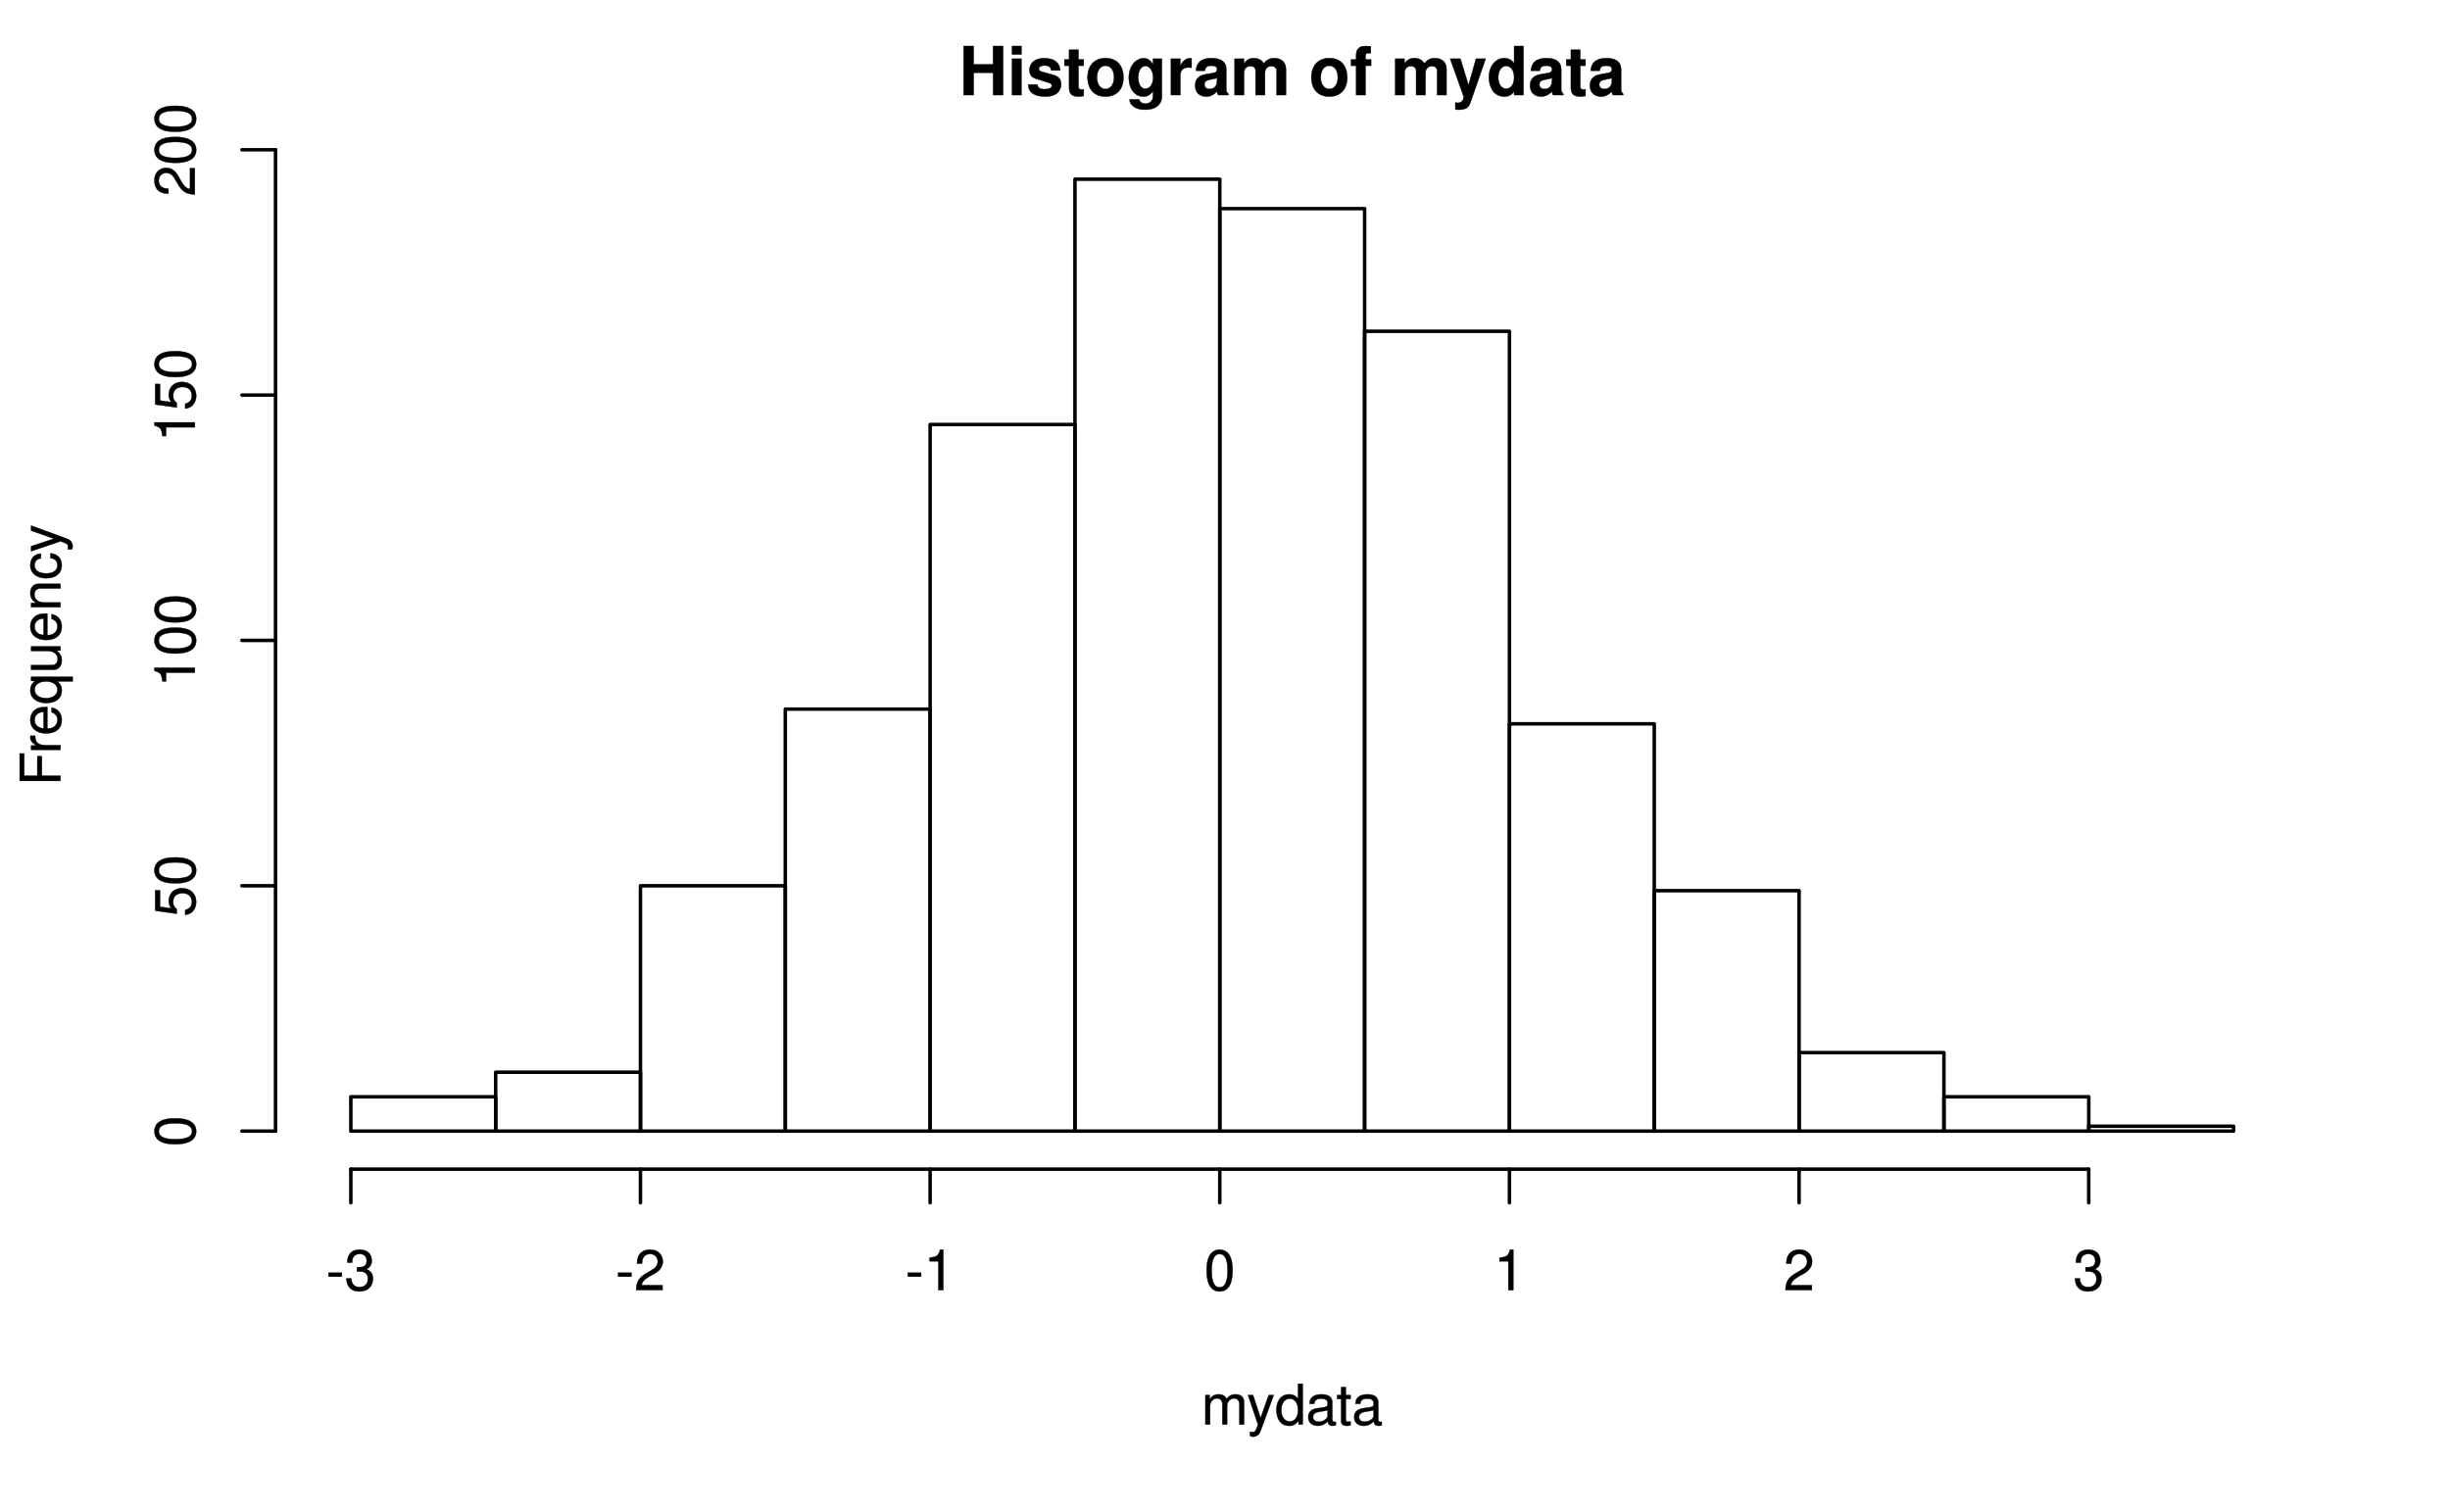
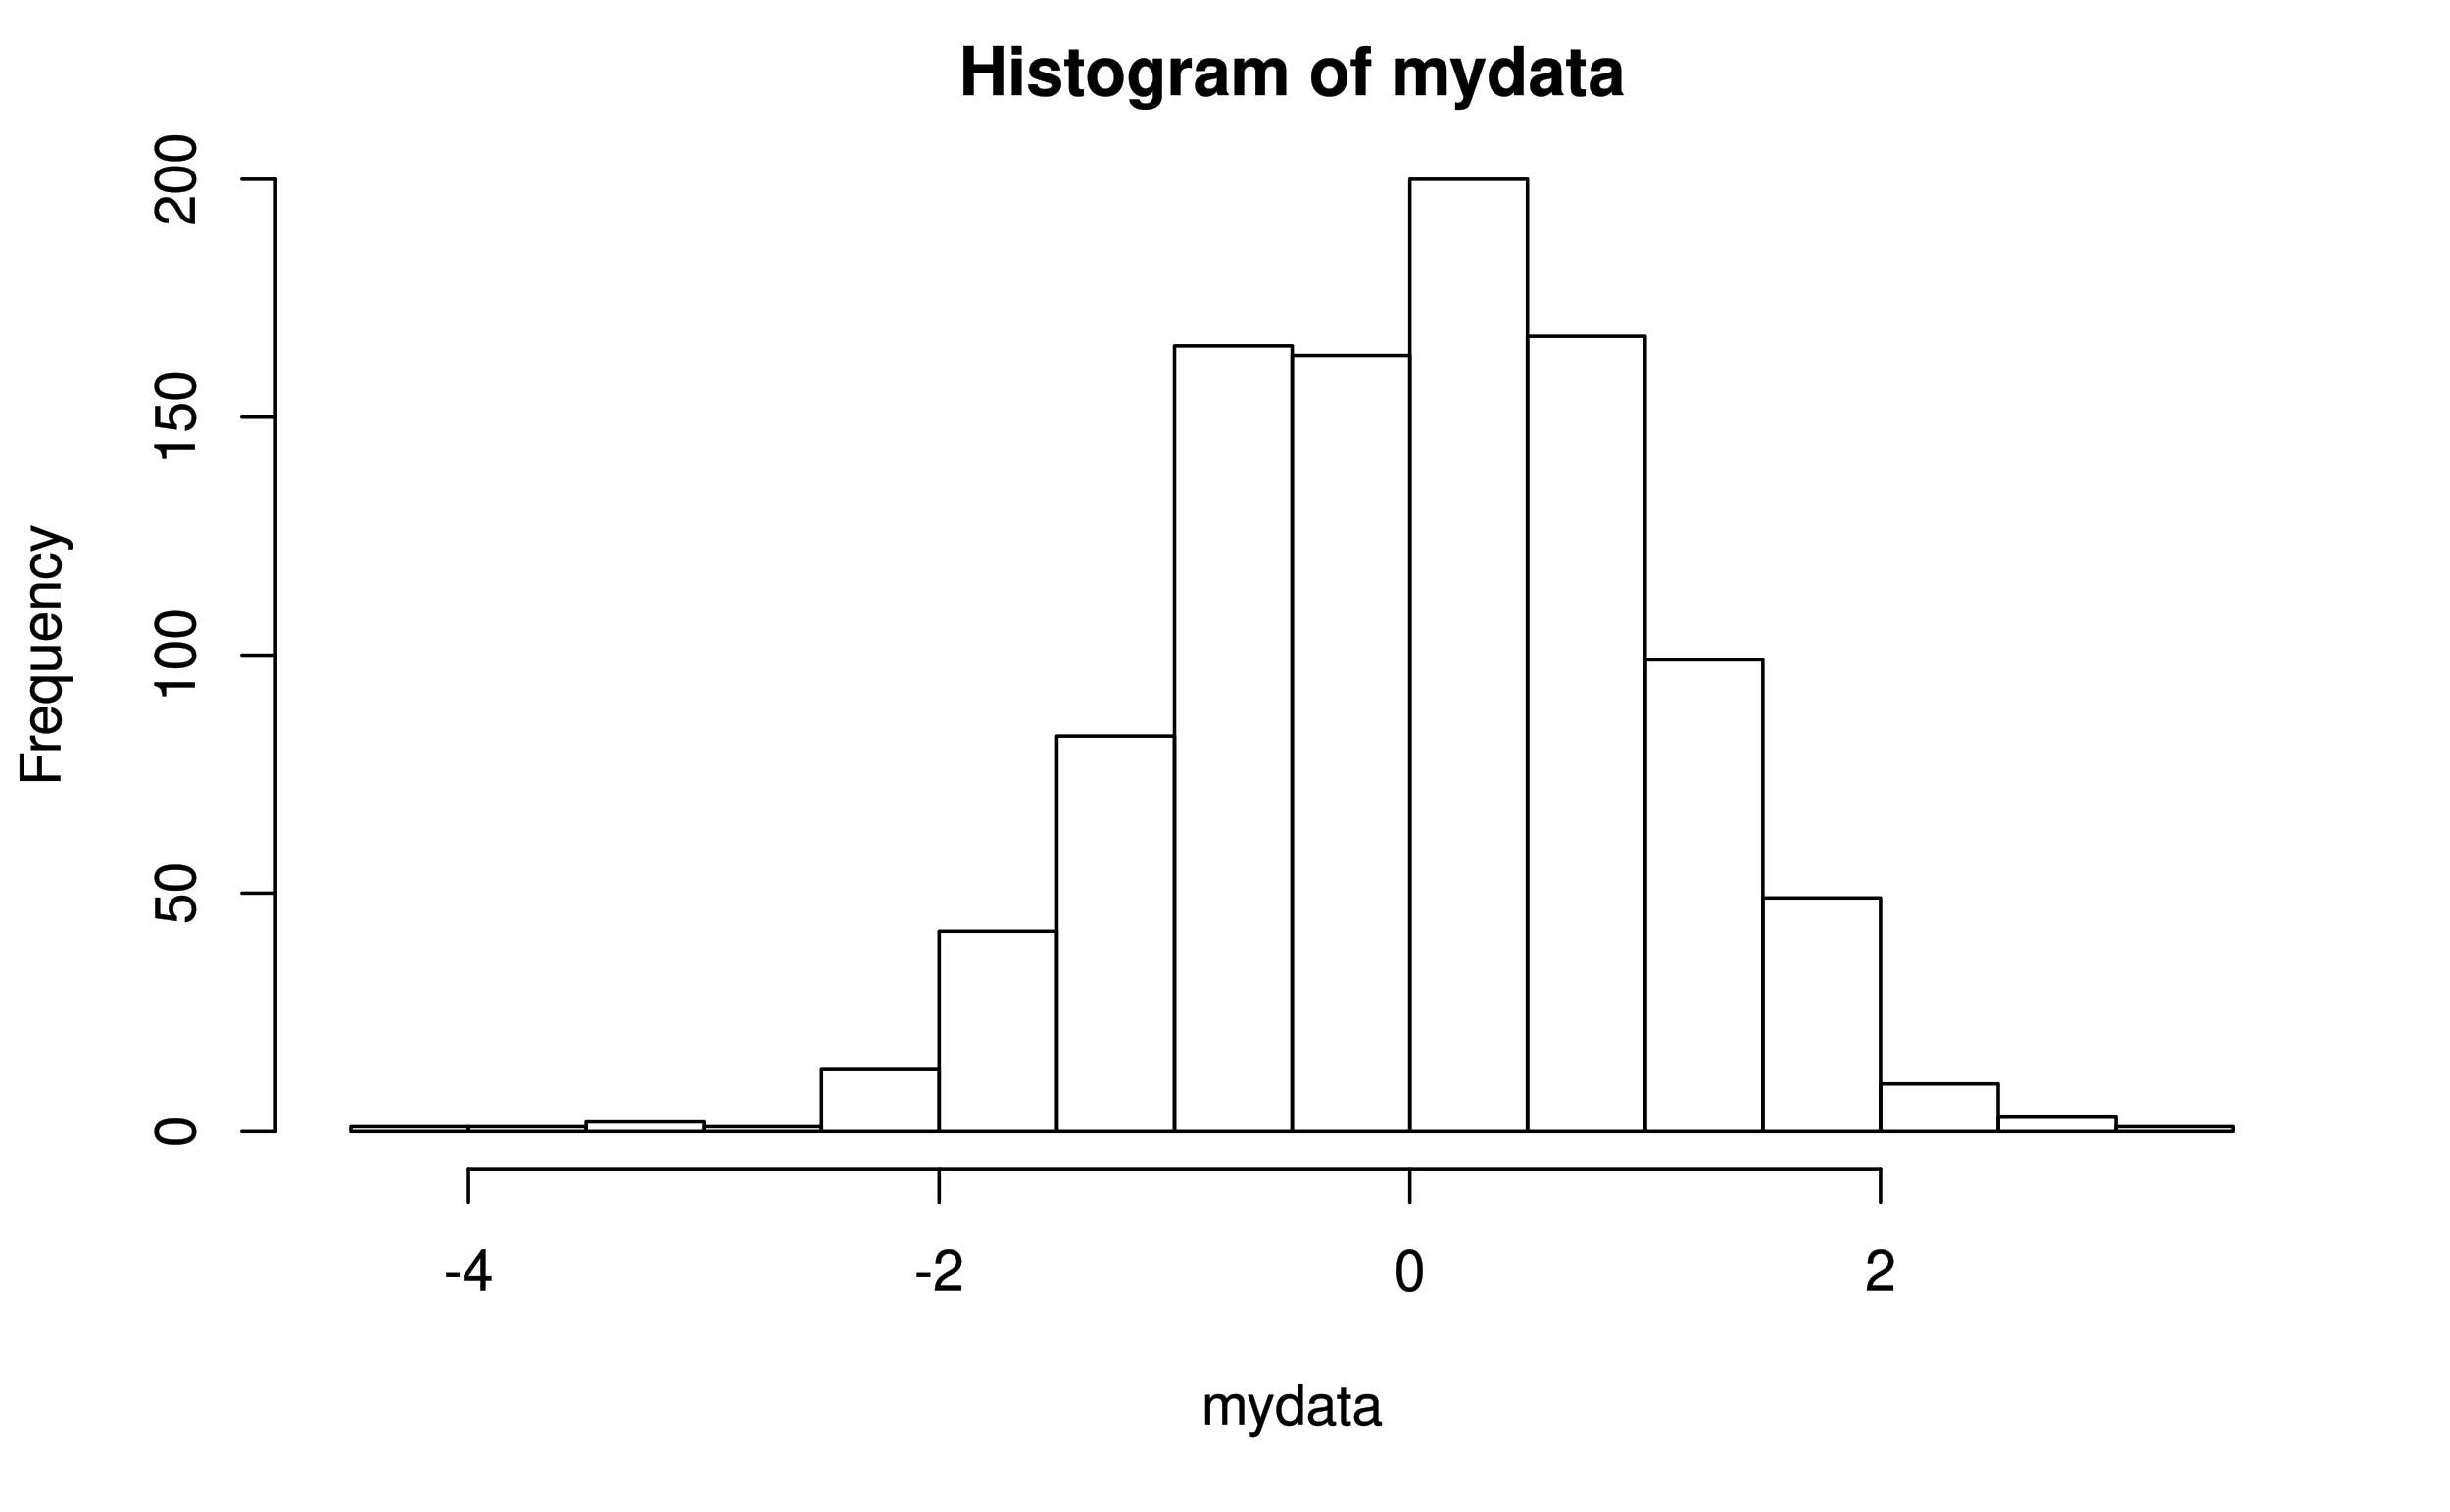
<svg xmlns="http://www.w3.org/2000/svg" width="700px" height="432px" viewBox="0 0 700 432" version="1.1">
  <g transform="translate(0, 432) scale(1, -1)">
    <g id="gridSVG" fill="rgb(255,255,255)" stroke="rgb(0,0,0)" stroke-dasharray="none" stroke-width="1" font-size="16" font-family="Helvetica, Arial, FreeSans, Liberation Sans, Nimbus Sans L, sans-serif" opacity="1" stroke-linecap="round" stroke-linejoin="round" stroke-miterlimit="10" stroke-opacity="1" fill-opacity="1" font-weight="normal" font-style="normal">
      <g id="graphics-background.1">
        <rect id="graphics-background.1.1" x="-175" y="-108" width="1050" height="648" transform="" stroke="none" fill="rgb(255,255,255)" stroke-opacity="0" fill-opacity="1" />
      </g>
      <g id="graphics-root.1" />
      <g id="graphics-root.2">
        <g id="graphics-root::graphics-inner.1" />
      </g>
      <g id="graphics-root.3">
        <g id="graphics-root::graphics-inner.2">
          <g id="graphics-root::graphics-inner::graphics-figure-1.1" />
          <defs>
            <clipPath id="graphics-root::graphics-inner::graphics-figure-1-clip.1.clipPath">
              <rect x="0" y="0" width="700" height="432" fill="none" stroke="none" />
            </clipPath>
          </defs>
          <g id="graphics-root::graphics-inner::graphics-figure-1-clip.1" clip-path="url(#graphics-root::graphics-inner::graphics-figure-1-clip.1.clipPath)" />
        </g>
      </g>
      <g id="graphics-root.4">
        <g id="graphics-root::graphics-inner.3">
          <g id="graphics-root::graphics-inner::graphics-figure-1.2">
            <g id="graphics-root::graphics-inner::graphics-figure-1::graphics-plot-1.1" />
            <defs>
              <clipPath id="graphics-root::graphics-inner::graphics-figure-1::graphics-plot-1-clip.1.clipPath">
                <rect x="78.72" y="97.92" width="580.96" height="293.76" fill="none" stroke="none" />
              </clipPath>
            </defs>
            <g id="graphics-root::graphics-inner::graphics-figure-1::graphics-plot-1-clip.1" clip-path="url(#graphics-root::graphics-inner::graphics-figure-1::graphics-plot-1-clip.1.clipPath)" />
          </g>
          <defs>
            <clipPath id="graphics-root::graphics-inner::graphics-figure-1-clip.2.clipPath">
              <rect x="0" y="0" width="700" height="432" fill="none" stroke="none" />
            </clipPath>
          </defs>
          <g id="graphics-root::graphics-inner::graphics-figure-1-clip.2" clip-path="url(#graphics-root::graphics-inner::graphics-figure-1-clip.2.clipPath)">
            <g id="graphics-root::graphics-inner::graphics-figure-1-clip::graphics-plot-1.1" />
          </g>
        </g>
      </g>
      <g id="graphics-root.5">
        <g id="graphics-root::graphics-inner.4">
          <g id="graphics-root::graphics-inner::graphics-figure-1.3">
            <g id="graphics-root::graphics-inner::graphics-figure-1::graphics-plot-1.2">
              <g id="graphics-root::graphics-inner::graphics-figure-1::graphics-plot-1::graphics-window-1-0.1" />
            </g>
            <defs>
              <clipPath id="graphics-root::graphics-inner::graphics-figure-1::graphics-plot-1-clip.2.clipPath">
                <rect x="78.72" y="97.92" width="580.96" height="293.76" fill="none" stroke="none" />
              </clipPath>
            </defs>
            <g id="graphics-root::graphics-inner::graphics-figure-1::graphics-plot-1-clip.2" clip-path="url(#graphics-root::graphics-inner::graphics-figure-1::graphics-plot-1-clip.2.clipPath)">
              <g id="graphics-root::graphics-inner::graphics-figure-1::graphics-plot-1-clip::graphics-window-1-0.1" />
            </g>
          </g>
          <defs>
            <clipPath id="graphics-root::graphics-inner::graphics-figure-1-clip.3.clipPath">
              <rect x="0" y="0" width="700" height="432" fill="none" stroke="none" />
            </clipPath>
          </defs>
          <g id="graphics-root::graphics-inner::graphics-figure-1-clip.3" clip-path="url(#graphics-root::graphics-inner::graphics-figure-1-clip.3.clipPath)">
            <g id="graphics-root::graphics-inner::graphics-figure-1-clip::graphics-plot-1.2">
              <g id="graphics-root::graphics-inner::graphics-figure-1-clip::graphics-plot-1::graphics-window-1-0.1" />
            </g>
          </g>
        </g>
      </g>
      <g id="graphics-root.6">
        <g id="graphics-root::graphics-inner.5">
          <g id="graphics-root::graphics-inner::graphics-figure-1.4">
            <g id="graphics-root::graphics-inner::graphics-figure-1::graphics-plot-1.3">
              <g id="graphics-root::graphics-inner::graphics-figure-1::graphics-plot-1::graphics-window-1-1.1" />
            </g>
            <defs>
              <clipPath id="graphics-root::graphics-inner::graphics-figure-1::graphics-plot-1-clip.3.clipPath">
                <rect x="78.72" y="97.92" width="580.96" height="293.76" fill="none" stroke="none" />
              </clipPath>
            </defs>
            <g id="graphics-root::graphics-inner::graphics-figure-1::graphics-plot-1-clip.3" clip-path="url(#graphics-root::graphics-inner::graphics-figure-1::graphics-plot-1-clip.3.clipPath)">
              <g id="graphics-root::graphics-inner::graphics-figure-1::graphics-plot-1-clip::graphics-window-1-1.1" />
            </g>
          </g>
          <defs>
            <clipPath id="graphics-root::graphics-inner::graphics-figure-1-clip.4.clipPath">
              <rect x="0" y="0" width="700" height="432" fill="none" stroke="none" />
            </clipPath>
          </defs>
          <g id="graphics-root::graphics-inner::graphics-figure-1-clip.4" clip-path="url(#graphics-root::graphics-inner::graphics-figure-1-clip.4.clipPath)">
            <g id="graphics-root::graphics-inner::graphics-figure-1-clip::graphics-plot-1.3">
              <g id="graphics-root::graphics-inner::graphics-figure-1-clip::graphics-plot-1::graphics-window-1-1.1" />
            </g>
          </g>
        </g>
      </g>
      <g id="graphics-root.7">
        <g id="graphics-root::graphics-inner.6">
          <defs>
            <clipPath id="graphics-root::graphics-inner::graphics-figure-1-clip.5.clipPath">
              <rect x="0" y="0" width="700" height="432" fill="none" stroke="none" />
            </clipPath>
          </defs>
          <g id="graphics-root::graphics-inner::graphics-figure-1-clip.5" clip-path="url(#graphics-root::graphics-inner::graphics-figure-1-clip.5.clipPath)">
            <g id="graphics-root::graphics-inner::graphics-figure-1-clip::graphics-plot-1.4">
              <g id="graphics-plot-1-main-1.1">
                <g id="graphics-plot-1-main-1.1.1" transform="translate(369.2, 411.84)" stroke-width="0.1">
                  <g id="graphics-plot-1-main-1.1.1.scale" transform="scale(1, -1)">
                    <text x="0" y="0" id="graphics-plot-1-main-1.1.1.text" text-anchor="middle" font-family="Helvetica, Arial, FreeSans, Liberation Sans, Nimbus Sans L, sans-serif" stroke="rgb(0,0,0)" fill="rgb(0,0,0)" stroke-opacity="1" fill-opacity="1" font-size="19.2" font-weight="bold" font-style="normal">
                      <tspan id="graphics-plot-1-main-1.1.1.tspan.1" dy="7" x="0">Histogram of mydata</tspan>
                    </text>
                  </g>
                </g>
              </g>
              <g id="graphics-plot-1-xlab-1.1">
                <g id="graphics-plot-1-xlab-1.1.1" transform="translate(369.2, 24.96)" stroke-width="0.1">
                  <g id="graphics-plot-1-xlab-1.1.1.scale" transform="scale(1, -1)">
                    <text x="0" y="0" id="graphics-plot-1-xlab-1.1.1.text" text-anchor="middle" font-family="Helvetica, Arial, FreeSans, Liberation Sans, Nimbus Sans L, sans-serif" stroke="rgb(0,0,0)" fill="rgb(0,0,0)" stroke-opacity="1" fill-opacity="1" font-size="16" font-weight="normal" font-style="normal">
                      <tspan id="graphics-plot-1-xlab-1.1.1.tspan.1" dy="0" x="0">mydata</tspan>
                    </text>
                  </g>
                </g>
              </g>
              <g id="graphics-plot-1-ylab-1.1">
                <g id="graphics-plot-1-ylab-1.1.1" transform="translate(17.28, 244.8)" stroke-width="0.1">
                  <g id="graphics-plot-1-ylab-1.1.1.scale" transform="scale(1, -1)">
                    <text x="0" y="0" id="graphics-plot-1-ylab-1.1.1.text" transform="rotate(-90)" text-anchor="middle" font-family="Helvetica, Arial, FreeSans, Liberation Sans, Nimbus Sans L, sans-serif" stroke="rgb(0,0,0)" fill="rgb(0,0,0)" stroke-opacity="1" fill-opacity="1" font-size="16" font-weight="normal" font-style="normal">
                      <tspan id="graphics-plot-1-ylab-1.1.1.tspan.1" dy="0" x="0">Frequency</tspan>
                    </text>
                  </g>
                </g>
              </g>
            </g>
          </g>
        </g>
      </g>
      <g id="graphics-root.8">
        <g id="graphics-root::graphics-inner.7">
          <g id="graphics-root::graphics-inner::graphics-figure-1.5">
            <g id="graphics-root::graphics-inner::graphics-figure-1::graphics-plot-1.4">
              <g id="graphics-root::graphics-inner::graphics-figure-1::graphics-plot-1::graphics-window-1-1.2">
                <g id="graphics-plot-1-bottom-axis-line-1.1">
                  <g id="graphics-plot-1-bottom-axis-line-1.2">
-                     <polyline id="graphics-plot-1-bottom-axis-line-1.2.1" points="100.24,97.92 596.78,97.92" stroke="rgb(0,0,0)" stroke-width="1" stroke-dasharray="none" stroke-linecap="round" stroke-miterlimit="10" stroke-linejoin="round" stroke-opacity="1" fill="none" />
+                     <polyline id="graphics-plot-1-bottom-axis-line-1.2.1" points="133.86,97.92 537.3,97.92" stroke="rgb(0,0,0)" stroke-width="1" stroke-dasharray="none" stroke-linecap="round" stroke-miterlimit="10" stroke-linejoin="round" stroke-opacity="1" fill="none" />
                  </g>
                </g>
                <g id="graphics-plot-1-bottom-axis-ticks-1.1">
-                   <polyline id="graphics-plot-1-bottom-axis-ticks-1.1.1" points="100.24,97.92 100.24,88.32" stroke="rgb(0,0,0)" stroke-width="1" stroke-dasharray="none" stroke-linecap="round" stroke-miterlimit="10" stroke-linejoin="round" stroke-opacity="1" fill="none" />
-                   <polyline id="graphics-plot-1-bottom-axis-ticks-1.1.2" points="182.99,97.92 182.99,88.32" stroke="rgb(0,0,0)" stroke-width="1" stroke-dasharray="none" stroke-linecap="round" stroke-miterlimit="10" stroke-linejoin="round" stroke-opacity="1" fill="none" />
-                   <polyline id="graphics-plot-1-bottom-axis-ticks-1.1.3" points="265.75,97.92 265.75,88.32" stroke="rgb(0,0,0)" stroke-width="1" stroke-dasharray="none" stroke-linecap="round" stroke-miterlimit="10" stroke-linejoin="round" stroke-opacity="1" fill="none" />
-                   <polyline id="graphics-plot-1-bottom-axis-ticks-1.1.4" points="348.51,97.92 348.51,88.32" stroke="rgb(0,0,0)" stroke-width="1" stroke-dasharray="none" stroke-linecap="round" stroke-miterlimit="10" stroke-linejoin="round" stroke-opacity="1" fill="none" />
-                   <polyline id="graphics-plot-1-bottom-axis-ticks-1.1.5" points="431.27,97.92 431.27,88.32" stroke="rgb(0,0,0)" stroke-width="1" stroke-dasharray="none" stroke-linecap="round" stroke-miterlimit="10" stroke-linejoin="round" stroke-opacity="1" fill="none" />
-                   <polyline id="graphics-plot-1-bottom-axis-ticks-1.1.6" points="514.03,97.92 514.03,88.32" stroke="rgb(0,0,0)" stroke-width="1" stroke-dasharray="none" stroke-linecap="round" stroke-miterlimit="10" stroke-linejoin="round" stroke-opacity="1" fill="none" />
-                   <polyline id="graphics-plot-1-bottom-axis-ticks-1.1.7" points="596.78,97.92 596.78,88.32" stroke="rgb(0,0,0)" stroke-width="1" stroke-dasharray="none" stroke-linecap="round" stroke-miterlimit="10" stroke-linejoin="round" stroke-opacity="1" fill="none" />
+                   <polyline id="graphics-plot-1-bottom-axis-ticks-1.1.1" points="133.86,97.92 133.86,88.32" stroke="rgb(0,0,0)" stroke-width="1" stroke-dasharray="none" stroke-linecap="round" stroke-miterlimit="10" stroke-linejoin="round" stroke-opacity="1" fill="none" />
+                   <polyline id="graphics-plot-1-bottom-axis-ticks-1.1.2" points="268.34,97.92 268.34,88.32" stroke="rgb(0,0,0)" stroke-width="1" stroke-dasharray="none" stroke-linecap="round" stroke-miterlimit="10" stroke-linejoin="round" stroke-opacity="1" fill="none" />
+                   <polyline id="graphics-plot-1-bottom-axis-ticks-1.1.3" points="402.82,97.92 402.82,88.32" stroke="rgb(0,0,0)" stroke-width="1" stroke-dasharray="none" stroke-linecap="round" stroke-miterlimit="10" stroke-linejoin="round" stroke-opacity="1" fill="none" />
+                   <polyline id="graphics-plot-1-bottom-axis-ticks-1.1.4" points="537.3,97.92 537.3,88.32" stroke="rgb(0,0,0)" stroke-width="1" stroke-dasharray="none" stroke-linecap="round" stroke-miterlimit="10" stroke-linejoin="round" stroke-opacity="1" fill="none" />
                </g>
                <g id="graphics-plot-1-bottom-axis-labels-1.1">
-                   <g id="graphics-plot-1-bottom-axis-labels-1.1.1" transform="translate(100.24, 63.36)" stroke-width="0.1">
+                   <g id="graphics-plot-1-bottom-axis-labels-1.1.1" transform="translate(133.86, 63.36)" stroke-width="0.1">
                    <g id="graphics-plot-1-bottom-axis-labels-1.1.1.scale" transform="scale(1, -1)">
                      <text x="0" y="0" id="graphics-plot-1-bottom-axis-labels-1.1.1.text" text-anchor="middle" font-family="Helvetica, Arial, FreeSans, Liberation Sans, Nimbus Sans L, sans-serif" stroke="rgb(0,0,0)" fill="rgb(0,0,0)" stroke-opacity="1" fill-opacity="1" font-size="16" font-weight="normal" font-style="normal">
-                         <tspan id="graphics-plot-1-bottom-axis-labels-1.1.1.tspan.1" dy="0" x="0">-3</tspan>
-                       </text>
-                     </g>
-                   </g>
-                   <g id="graphics-plot-1-bottom-axis-labels-1.1.2" transform="translate(182.99, 63.36)" stroke-width="0.1">
+                         <tspan id="graphics-plot-1-bottom-axis-labels-1.1.1.tspan.1" dy="0" x="0">-4</tspan>
+                       </text>
+                     </g>
+                   </g>
+                   <g id="graphics-plot-1-bottom-axis-labels-1.1.2" transform="translate(268.34, 63.36)" stroke-width="0.1">
                    <g id="graphics-plot-1-bottom-axis-labels-1.1.2.scale" transform="scale(1, -1)">
                      <text x="0" y="0" id="graphics-plot-1-bottom-axis-labels-1.1.2.text" text-anchor="middle" font-family="Helvetica, Arial, FreeSans, Liberation Sans, Nimbus Sans L, sans-serif" stroke="rgb(0,0,0)" fill="rgb(0,0,0)" stroke-opacity="1" fill-opacity="1" font-size="16" font-weight="normal" font-style="normal">
                        <tspan id="graphics-plot-1-bottom-axis-labels-1.1.2.tspan.1" dy="0" x="0">-2</tspan>
                      </text>
                    </g>
                  </g>
-                   <g id="graphics-plot-1-bottom-axis-labels-1.1.3" transform="translate(265.75, 63.36)" stroke-width="0.1">
+                   <g id="graphics-plot-1-bottom-axis-labels-1.1.3" transform="translate(402.82, 63.36)" stroke-width="0.1">
                    <g id="graphics-plot-1-bottom-axis-labels-1.1.3.scale" transform="scale(1, -1)">
                      <text x="0" y="0" id="graphics-plot-1-bottom-axis-labels-1.1.3.text" text-anchor="middle" font-family="Helvetica, Arial, FreeSans, Liberation Sans, Nimbus Sans L, sans-serif" stroke="rgb(0,0,0)" fill="rgb(0,0,0)" stroke-opacity="1" fill-opacity="1" font-size="16" font-weight="normal" font-style="normal">
-                         <tspan id="graphics-plot-1-bottom-axis-labels-1.1.3.tspan.1" dy="0" x="0">-1</tspan>
-                       </text>
-                     </g>
-                   </g>
-                   <g id="graphics-plot-1-bottom-axis-labels-1.1.4" transform="translate(348.51, 63.36)" stroke-width="0.1">
+                         <tspan id="graphics-plot-1-bottom-axis-labels-1.1.3.tspan.1" dy="0" x="0">0</tspan>
+                       </text>
+                     </g>
+                   </g>
+                   <g id="graphics-plot-1-bottom-axis-labels-1.1.4" transform="translate(537.3, 63.36)" stroke-width="0.1">
                    <g id="graphics-plot-1-bottom-axis-labels-1.1.4.scale" transform="scale(1, -1)">
                      <text x="0" y="0" id="graphics-plot-1-bottom-axis-labels-1.1.4.text" text-anchor="middle" font-family="Helvetica, Arial, FreeSans, Liberation Sans, Nimbus Sans L, sans-serif" stroke="rgb(0,0,0)" fill="rgb(0,0,0)" stroke-opacity="1" fill-opacity="1" font-size="16" font-weight="normal" font-style="normal">
-                         <tspan id="graphics-plot-1-bottom-axis-labels-1.1.4.tspan.1" dy="0" x="0">0</tspan>
-                       </text>
-                     </g>
-                   </g>
-                   <g id="graphics-plot-1-bottom-axis-labels-1.1.5" transform="translate(431.27, 63.36)" stroke-width="0.1">
-                     <g id="graphics-plot-1-bottom-axis-labels-1.1.5.scale" transform="scale(1, -1)">
-                       <text x="0" y="0" id="graphics-plot-1-bottom-axis-labels-1.1.5.text" text-anchor="middle" font-family="Helvetica, Arial, FreeSans, Liberation Sans, Nimbus Sans L, sans-serif" stroke="rgb(0,0,0)" fill="rgb(0,0,0)" stroke-opacity="1" fill-opacity="1" font-size="16" font-weight="normal" font-style="normal">
-                         <tspan id="graphics-plot-1-bottom-axis-labels-1.1.5.tspan.1" dy="0" x="0">1</tspan>
-                       </text>
-                     </g>
-                   </g>
-                   <g id="graphics-plot-1-bottom-axis-labels-1.1.6" transform="translate(514.03, 63.36)" stroke-width="0.1">
-                     <g id="graphics-plot-1-bottom-axis-labels-1.1.6.scale" transform="scale(1, -1)">
-                       <text x="0" y="0" id="graphics-plot-1-bottom-axis-labels-1.1.6.text" text-anchor="middle" font-family="Helvetica, Arial, FreeSans, Liberation Sans, Nimbus Sans L, sans-serif" stroke="rgb(0,0,0)" fill="rgb(0,0,0)" stroke-opacity="1" fill-opacity="1" font-size="16" font-weight="normal" font-style="normal">
-                         <tspan id="graphics-plot-1-bottom-axis-labels-1.1.6.tspan.1" dy="0" x="0">2</tspan>
-                       </text>
-                     </g>
-                   </g>
-                   <g id="graphics-plot-1-bottom-axis-labels-1.1.7" transform="translate(596.78, 63.36)" stroke-width="0.1">
-                     <g id="graphics-plot-1-bottom-axis-labels-1.1.7.scale" transform="scale(1, -1)">
-                       <text x="0" y="0" id="graphics-plot-1-bottom-axis-labels-1.1.7.text" text-anchor="middle" font-family="Helvetica, Arial, FreeSans, Liberation Sans, Nimbus Sans L, sans-serif" stroke="rgb(0,0,0)" fill="rgb(0,0,0)" stroke-opacity="1" fill-opacity="1" font-size="16" font-weight="normal" font-style="normal">
-                         <tspan id="graphics-plot-1-bottom-axis-labels-1.1.7.tspan.1" dy="0" x="0">3</tspan>
+                         <tspan id="graphics-plot-1-bottom-axis-labels-1.1.4.tspan.1" dy="0" x="0">2</tspan>
                      </text>
                    </g>
                  </g>
                </g>
              </g>
            </g>
          </g>
        </g>
      </g>
      <g id="graphics-root.9">
        <g id="graphics-root::graphics-inner.8">
          <g id="graphics-root::graphics-inner::graphics-figure-1.6">
            <g id="graphics-root::graphics-inner::graphics-figure-1::graphics-plot-1.5">
              <g id="graphics-root::graphics-inner::graphics-figure-1::graphics-plot-1::graphics-window-1-1.3">
                <g id="graphics-plot-1-left-axis-line-1.1">
                  <g id="graphics-plot-1-left-axis-line-1.2">
-                     <polyline id="graphics-plot-1-left-axis-line-1.2.1" points="78.72,108.8 78.72,389.21" stroke="rgb(0,0,0)" stroke-width="1" stroke-dasharray="none" stroke-linecap="round" stroke-miterlimit="10" stroke-linejoin="round" stroke-opacity="1" fill="none" />
+                     <polyline id="graphics-plot-1-left-axis-line-1.2.1" points="78.72,108.8 78.72,380.8" stroke="rgb(0,0,0)" stroke-width="1" stroke-dasharray="none" stroke-linecap="round" stroke-miterlimit="10" stroke-linejoin="round" stroke-opacity="1" fill="none" />
                  </g>
                </g>
                <g id="graphics-plot-1-left-axis-ticks-1.1">
                  <polyline id="graphics-plot-1-left-axis-ticks-1.1.1" points="78.72,108.8 69.12,108.8" stroke="rgb(0,0,0)" stroke-width="1" stroke-dasharray="none" stroke-linecap="round" stroke-miterlimit="10" stroke-linejoin="round" stroke-opacity="1" fill="none" />
-                   <polyline id="graphics-plot-1-left-axis-ticks-1.1.2" points="78.72,178.9 69.12,178.9" stroke="rgb(0,0,0)" stroke-width="1" stroke-dasharray="none" stroke-linecap="round" stroke-miterlimit="10" stroke-linejoin="round" stroke-opacity="1" fill="none" />
-                   <polyline id="graphics-plot-1-left-axis-ticks-1.1.3" points="78.72,249.01 69.12,249.01" stroke="rgb(0,0,0)" stroke-width="1" stroke-dasharray="none" stroke-linecap="round" stroke-miterlimit="10" stroke-linejoin="round" stroke-opacity="1" fill="none" />
-                   <polyline id="graphics-plot-1-left-axis-ticks-1.1.4" points="78.72,319.11 69.12,319.11" stroke="rgb(0,0,0)" stroke-width="1" stroke-dasharray="none" stroke-linecap="round" stroke-miterlimit="10" stroke-linejoin="round" stroke-opacity="1" fill="none" />
-                   <polyline id="graphics-plot-1-left-axis-ticks-1.1.5" points="78.72,389.21 69.12,389.21" stroke="rgb(0,0,0)" stroke-width="1" stroke-dasharray="none" stroke-linecap="round" stroke-miterlimit="10" stroke-linejoin="round" stroke-opacity="1" fill="none" />
+                   <polyline id="graphics-plot-1-left-axis-ticks-1.1.2" points="78.72,176.8 69.12,176.8" stroke="rgb(0,0,0)" stroke-width="1" stroke-dasharray="none" stroke-linecap="round" stroke-miterlimit="10" stroke-linejoin="round" stroke-opacity="1" fill="none" />
+                   <polyline id="graphics-plot-1-left-axis-ticks-1.1.3" points="78.72,244.8 69.12,244.8" stroke="rgb(0,0,0)" stroke-width="1" stroke-dasharray="none" stroke-linecap="round" stroke-miterlimit="10" stroke-linejoin="round" stroke-opacity="1" fill="none" />
+                   <polyline id="graphics-plot-1-left-axis-ticks-1.1.4" points="78.72,312.8 69.12,312.8" stroke="rgb(0,0,0)" stroke-width="1" stroke-dasharray="none" stroke-linecap="round" stroke-miterlimit="10" stroke-linejoin="round" stroke-opacity="1" fill="none" />
+                   <polyline id="graphics-plot-1-left-axis-ticks-1.1.5" points="78.72,380.8 69.12,380.8" stroke="rgb(0,0,0)" stroke-width="1" stroke-dasharray="none" stroke-linecap="round" stroke-miterlimit="10" stroke-linejoin="round" stroke-opacity="1" fill="none" />
                </g>
                <g id="graphics-plot-1-left-axis-labels-1.1">
                  <g id="graphics-plot-1-left-axis-labels-1.1.1" transform="translate(55.68, 108.8)" stroke-width="0.1">
                    <g id="graphics-plot-1-left-axis-labels-1.1.1.scale" transform="scale(1, -1)">
                      <text x="0" y="0" id="graphics-plot-1-left-axis-labels-1.1.1.text" transform="rotate(-90)" text-anchor="middle" font-family="Helvetica, Arial, FreeSans, Liberation Sans, Nimbus Sans L, sans-serif" stroke="rgb(0,0,0)" fill="rgb(0,0,0)" stroke-opacity="1" fill-opacity="1" font-size="16" font-weight="normal" font-style="normal">
                        <tspan id="graphics-plot-1-left-axis-labels-1.1.1.tspan.1" dy="0" x="0">0</tspan>
                      </text>
                    </g>
                  </g>
-                   <g id="graphics-plot-1-left-axis-labels-1.1.2" transform="translate(55.68, 178.9)" stroke-width="0.1">
+                   <g id="graphics-plot-1-left-axis-labels-1.1.2" transform="translate(55.68, 176.8)" stroke-width="0.1">
                    <g id="graphics-plot-1-left-axis-labels-1.1.2.scale" transform="scale(1, -1)">
                      <text x="0" y="0" id="graphics-plot-1-left-axis-labels-1.1.2.text" transform="rotate(-90)" text-anchor="middle" font-family="Helvetica, Arial, FreeSans, Liberation Sans, Nimbus Sans L, sans-serif" stroke="rgb(0,0,0)" fill="rgb(0,0,0)" stroke-opacity="1" fill-opacity="1" font-size="16" font-weight="normal" font-style="normal">
                        <tspan id="graphics-plot-1-left-axis-labels-1.1.2.tspan.1" dy="0" x="0">50</tspan>
                      </text>
                    </g>
                  </g>
-                   <g id="graphics-plot-1-left-axis-labels-1.1.3" transform="translate(55.68, 249.01)" stroke-width="0.1">
+                   <g id="graphics-plot-1-left-axis-labels-1.1.3" transform="translate(55.68, 244.8)" stroke-width="0.1">
                    <g id="graphics-plot-1-left-axis-labels-1.1.3.scale" transform="scale(1, -1)">
                      <text x="0" y="0" id="graphics-plot-1-left-axis-labels-1.1.3.text" transform="rotate(-90)" text-anchor="middle" font-family="Helvetica, Arial, FreeSans, Liberation Sans, Nimbus Sans L, sans-serif" stroke="rgb(0,0,0)" fill="rgb(0,0,0)" stroke-opacity="1" fill-opacity="1" font-size="16" font-weight="normal" font-style="normal">
                        <tspan id="graphics-plot-1-left-axis-labels-1.1.3.tspan.1" dy="0" x="0">100</tspan>
                      </text>
                    </g>
                  </g>
-                   <g id="graphics-plot-1-left-axis-labels-1.1.4" transform="translate(55.68, 319.11)" stroke-width="0.1">
+                   <g id="graphics-plot-1-left-axis-labels-1.1.4" transform="translate(55.68, 312.8)" stroke-width="0.1">
                    <g id="graphics-plot-1-left-axis-labels-1.1.4.scale" transform="scale(1, -1)">
                      <text x="0" y="0" id="graphics-plot-1-left-axis-labels-1.1.4.text" transform="rotate(-90)" text-anchor="middle" font-family="Helvetica, Arial, FreeSans, Liberation Sans, Nimbus Sans L, sans-serif" stroke="rgb(0,0,0)" fill="rgb(0,0,0)" stroke-opacity="1" fill-opacity="1" font-size="16" font-weight="normal" font-style="normal">
                        <tspan id="graphics-plot-1-left-axis-labels-1.1.4.tspan.1" dy="0" x="0">150</tspan>
                      </text>
                    </g>
                  </g>
-                   <g id="graphics-plot-1-left-axis-labels-1.1.5" transform="translate(55.68, 389.21)" stroke-width="0.1">
+                   <g id="graphics-plot-1-left-axis-labels-1.1.5" transform="translate(55.68, 380.8)" stroke-width="0.1">
                    <g id="graphics-plot-1-left-axis-labels-1.1.5.scale" transform="scale(1, -1)">
                      <text x="0" y="0" id="graphics-plot-1-left-axis-labels-1.1.5.text" transform="rotate(-90)" text-anchor="middle" font-family="Helvetica, Arial, FreeSans, Liberation Sans, Nimbus Sans L, sans-serif" stroke="rgb(0,0,0)" fill="rgb(0,0,0)" stroke-opacity="1" fill-opacity="1" font-size="16" font-weight="normal" font-style="normal">
                        <tspan id="graphics-plot-1-left-axis-labels-1.1.5.tspan.1" dy="0" x="0">200</tspan>
                      </text>
                    </g>
                  </g>
                </g>
              </g>
            </g>
          </g>
        </g>
      </g>
      <g id="graphics-root.10">
        <g id="graphics-root::graphics-inner.9">
          <g id="graphics-root::graphics-inner::graphics-figure-1.7">
            <defs>
              <clipPath id="graphics-root::graphics-inner::graphics-figure-1::graphics-plot-1-clip.4.clipPath">
                <rect x="78.72" y="97.92" width="580.96" height="293.76" fill="none" stroke="none" />
              </clipPath>
            </defs>
            <g id="graphics-root::graphics-inner::graphics-figure-1::graphics-plot-1-clip.4" clip-path="url(#graphics-root::graphics-inner::graphics-figure-1::graphics-plot-1-clip.4.clipPath)">
              <g id="graphics-root::graphics-inner::graphics-figure-1::graphics-plot-1-clip::graphics-window-1-1.2">
                <g id="graphics-plot-1-rect-1.1">
-                   <rect id="graphics-plot-1-rect-1.1.1" x="100.24" y="108.8" width="41.38" height="9.81" transform="" stroke="rgb(0,0,0)" fill="none" stroke-dasharray="none" stroke-width="1" stroke-linecap="round" stroke-miterlimit="10" stroke-linejoin="round" stroke-opacity="1" fill-opacity="0" />
-                   <rect id="graphics-plot-1-rect-1.1.2" x="141.62" y="108.8" width="41.38" height="16.82" transform="" stroke="rgb(0,0,0)" fill="none" stroke-dasharray="none" stroke-width="1" stroke-linecap="round" stroke-miterlimit="10" stroke-linejoin="round" stroke-opacity="1" fill-opacity="0" />
-                   <rect id="graphics-plot-1-rect-1.1.3" x="182.99" y="108.8" width="41.38" height="70.1" transform="" stroke="rgb(0,0,0)" fill="none" stroke-dasharray="none" stroke-width="1" stroke-linecap="round" stroke-miterlimit="10" stroke-linejoin="round" stroke-opacity="1" fill-opacity="0" />
-                   <rect id="graphics-plot-1-rect-1.1.4" x="224.37" y="108.8" width="41.38" height="120.58" transform="" stroke="rgb(0,0,0)" fill="none" stroke-dasharray="none" stroke-width="1" stroke-linecap="round" stroke-miterlimit="10" stroke-linejoin="round" stroke-opacity="1" fill-opacity="0" />
-                   <rect id="graphics-plot-1-rect-1.1.5" x="265.75" y="108.8" width="41.38" height="201.9" transform="" stroke="rgb(0,0,0)" fill="none" stroke-dasharray="none" stroke-width="1" stroke-linecap="round" stroke-miterlimit="10" stroke-linejoin="round" stroke-opacity="1" fill-opacity="0" />
-                   <rect id="graphics-plot-1-rect-1.1.6" x="307.13" y="108.8" width="41.38" height="272" transform="" stroke="rgb(0,0,0)" fill="none" stroke-dasharray="none" stroke-width="1" stroke-linecap="round" stroke-miterlimit="10" stroke-linejoin="round" stroke-opacity="1" fill-opacity="0" />
-                   <rect id="graphics-plot-1-rect-1.1.7" x="348.51" y="108.8" width="41.38" height="263.59" transform="" stroke="rgb(0,0,0)" fill="none" stroke-dasharray="none" stroke-width="1" stroke-linecap="round" stroke-miterlimit="10" stroke-linejoin="round" stroke-opacity="1" fill-opacity="0" />
-                   <rect id="graphics-plot-1-rect-1.1.8" x="389.89" y="108.8" width="41.38" height="228.54" transform="" stroke="rgb(0,0,0)" fill="none" stroke-dasharray="none" stroke-width="1" stroke-linecap="round" stroke-miterlimit="10" stroke-linejoin="round" stroke-opacity="1" fill-opacity="0" />
-                   <rect id="graphics-plot-1-rect-1.1.9" x="431.27" y="108.8" width="41.38" height="116.37" transform="" stroke="rgb(0,0,0)" fill="none" stroke-dasharray="none" stroke-width="1" stroke-linecap="round" stroke-miterlimit="10" stroke-linejoin="round" stroke-opacity="1" fill-opacity="0" />
-                   <rect id="graphics-plot-1-rect-1.1.10" x="472.65" y="108.8" width="41.38" height="68.7" transform="" stroke="rgb(0,0,0)" fill="none" stroke-dasharray="none" stroke-width="1" stroke-linecap="round" stroke-miterlimit="10" stroke-linejoin="round" stroke-opacity="1" fill-opacity="0" />
-                   <rect id="graphics-plot-1-rect-1.1.11" x="514.03" y="108.8" width="41.38" height="22.43" transform="" stroke="rgb(0,0,0)" fill="none" stroke-dasharray="none" stroke-width="1" stroke-linecap="round" stroke-miterlimit="10" stroke-linejoin="round" stroke-opacity="1" fill-opacity="0" />
-                   <rect id="graphics-plot-1-rect-1.1.12" x="555.41" y="108.8" width="41.38" height="9.81" transform="" stroke="rgb(0,0,0)" fill="none" stroke-dasharray="none" stroke-width="1" stroke-linecap="round" stroke-miterlimit="10" stroke-linejoin="round" stroke-opacity="1" fill-opacity="0" />
-                   <rect id="graphics-plot-1-rect-1.1.13" x="596.78" y="108.8" width="41.38" height="1.4" transform="" stroke="rgb(0,0,0)" fill="none" stroke-dasharray="none" stroke-width="1" stroke-linecap="round" stroke-miterlimit="10" stroke-linejoin="round" stroke-opacity="1" fill-opacity="0" />
+                   <rect id="graphics-plot-1-rect-1.1.1" x="100.24" y="108.8" width="33.62" height="1.36" transform="" stroke="rgb(0,0,0)" fill="none" stroke-dasharray="none" stroke-width="1" stroke-linecap="round" stroke-miterlimit="10" stroke-linejoin="round" stroke-opacity="1" fill-opacity="0" />
+                   <rect id="graphics-plot-1-rect-1.1.2" x="133.86" y="108.8" width="33.62" height="1.36" transform="" stroke="rgb(0,0,0)" fill="none" stroke-dasharray="none" stroke-width="1" stroke-linecap="round" stroke-miterlimit="10" stroke-linejoin="round" stroke-opacity="1" fill-opacity="0" />
+                   <rect id="graphics-plot-1-rect-1.1.3" x="167.48" y="108.8" width="33.62" height="2.72" transform="" stroke="rgb(0,0,0)" fill="none" stroke-dasharray="none" stroke-width="1" stroke-linecap="round" stroke-miterlimit="10" stroke-linejoin="round" stroke-opacity="1" fill-opacity="0" />
+                   <rect id="graphics-plot-1-rect-1.1.4" x="201.1" y="108.8" width="33.62" height="1.36" transform="" stroke="rgb(0,0,0)" fill="none" stroke-dasharray="none" stroke-width="1" stroke-linecap="round" stroke-miterlimit="10" stroke-linejoin="round" stroke-opacity="1" fill-opacity="0" />
+                   <rect id="graphics-plot-1-rect-1.1.5" x="234.72" y="108.8" width="33.62" height="17.68" transform="" stroke="rgb(0,0,0)" fill="none" stroke-dasharray="none" stroke-width="1" stroke-linecap="round" stroke-miterlimit="10" stroke-linejoin="round" stroke-opacity="1" fill-opacity="0" />
+                   <rect id="graphics-plot-1-rect-1.1.6" x="268.34" y="108.8" width="33.62" height="57.12" transform="" stroke="rgb(0,0,0)" fill="none" stroke-dasharray="none" stroke-width="1" stroke-linecap="round" stroke-miterlimit="10" stroke-linejoin="round" stroke-opacity="1" fill-opacity="0" />
+                   <rect id="graphics-plot-1-rect-1.1.7" x="301.96" y="108.8" width="33.62" height="112.88" transform="" stroke="rgb(0,0,0)" fill="none" stroke-dasharray="none" stroke-width="1" stroke-linecap="round" stroke-miterlimit="10" stroke-linejoin="round" stroke-opacity="1" fill-opacity="0" />
+                   <rect id="graphics-plot-1-rect-1.1.8" x="335.58" y="108.8" width="33.62" height="224.4" transform="" stroke="rgb(0,0,0)" fill="none" stroke-dasharray="none" stroke-width="1" stroke-linecap="round" stroke-miterlimit="10" stroke-linejoin="round" stroke-opacity="1" fill-opacity="0" />
+                   <rect id="graphics-plot-1-rect-1.1.9" x="369.2" y="108.8" width="33.62" height="221.68" transform="" stroke="rgb(0,0,0)" fill="none" stroke-dasharray="none" stroke-width="1" stroke-linecap="round" stroke-miterlimit="10" stroke-linejoin="round" stroke-opacity="1" fill-opacity="0" />
+                   <rect id="graphics-plot-1-rect-1.1.10" x="402.82" y="108.8" width="33.62" height="272" transform="" stroke="rgb(0,0,0)" fill="none" stroke-dasharray="none" stroke-width="1" stroke-linecap="round" stroke-miterlimit="10" stroke-linejoin="round" stroke-opacity="1" fill-opacity="0" />
+                   <rect id="graphics-plot-1-rect-1.1.11" x="436.44" y="108.8" width="33.62" height="227.12" transform="" stroke="rgb(0,0,0)" fill="none" stroke-dasharray="none" stroke-width="1" stroke-linecap="round" stroke-miterlimit="10" stroke-linejoin="round" stroke-opacity="1" fill-opacity="0" />
+                   <rect id="graphics-plot-1-rect-1.1.12" x="470.06" y="108.8" width="33.62" height="134.64" transform="" stroke="rgb(0,0,0)" fill="none" stroke-dasharray="none" stroke-width="1" stroke-linecap="round" stroke-miterlimit="10" stroke-linejoin="round" stroke-opacity="1" fill-opacity="0" />
+                   <rect id="graphics-plot-1-rect-1.1.13" x="503.68" y="108.8" width="33.62" height="66.64" transform="" stroke="rgb(0,0,0)" fill="none" stroke-dasharray="none" stroke-width="1" stroke-linecap="round" stroke-miterlimit="10" stroke-linejoin="round" stroke-opacity="1" fill-opacity="0" />
+                   <rect id="graphics-plot-1-rect-1.1.14" x="537.3" y="108.8" width="33.62" height="13.6" transform="" stroke="rgb(0,0,0)" fill="none" stroke-dasharray="none" stroke-width="1" stroke-linecap="round" stroke-miterlimit="10" stroke-linejoin="round" stroke-opacity="1" fill-opacity="0" />
+                   <rect id="graphics-plot-1-rect-1.1.15" x="570.92" y="108.8" width="33.62" height="4.08" transform="" stroke="rgb(0,0,0)" fill="none" stroke-dasharray="none" stroke-width="1" stroke-linecap="round" stroke-miterlimit="10" stroke-linejoin="round" stroke-opacity="1" fill-opacity="0" />
+                   <rect id="graphics-plot-1-rect-1.1.16" x="604.54" y="108.8" width="33.62" height="1.36" transform="" stroke="rgb(0,0,0)" fill="none" stroke-dasharray="none" stroke-width="1" stroke-linecap="round" stroke-miterlimit="10" stroke-linejoin="round" stroke-opacity="1" fill-opacity="0" />
                </g>
              </g>
            </g>
          </g>
        </g>
      </g>
    </g>
  </g>
</svg>
